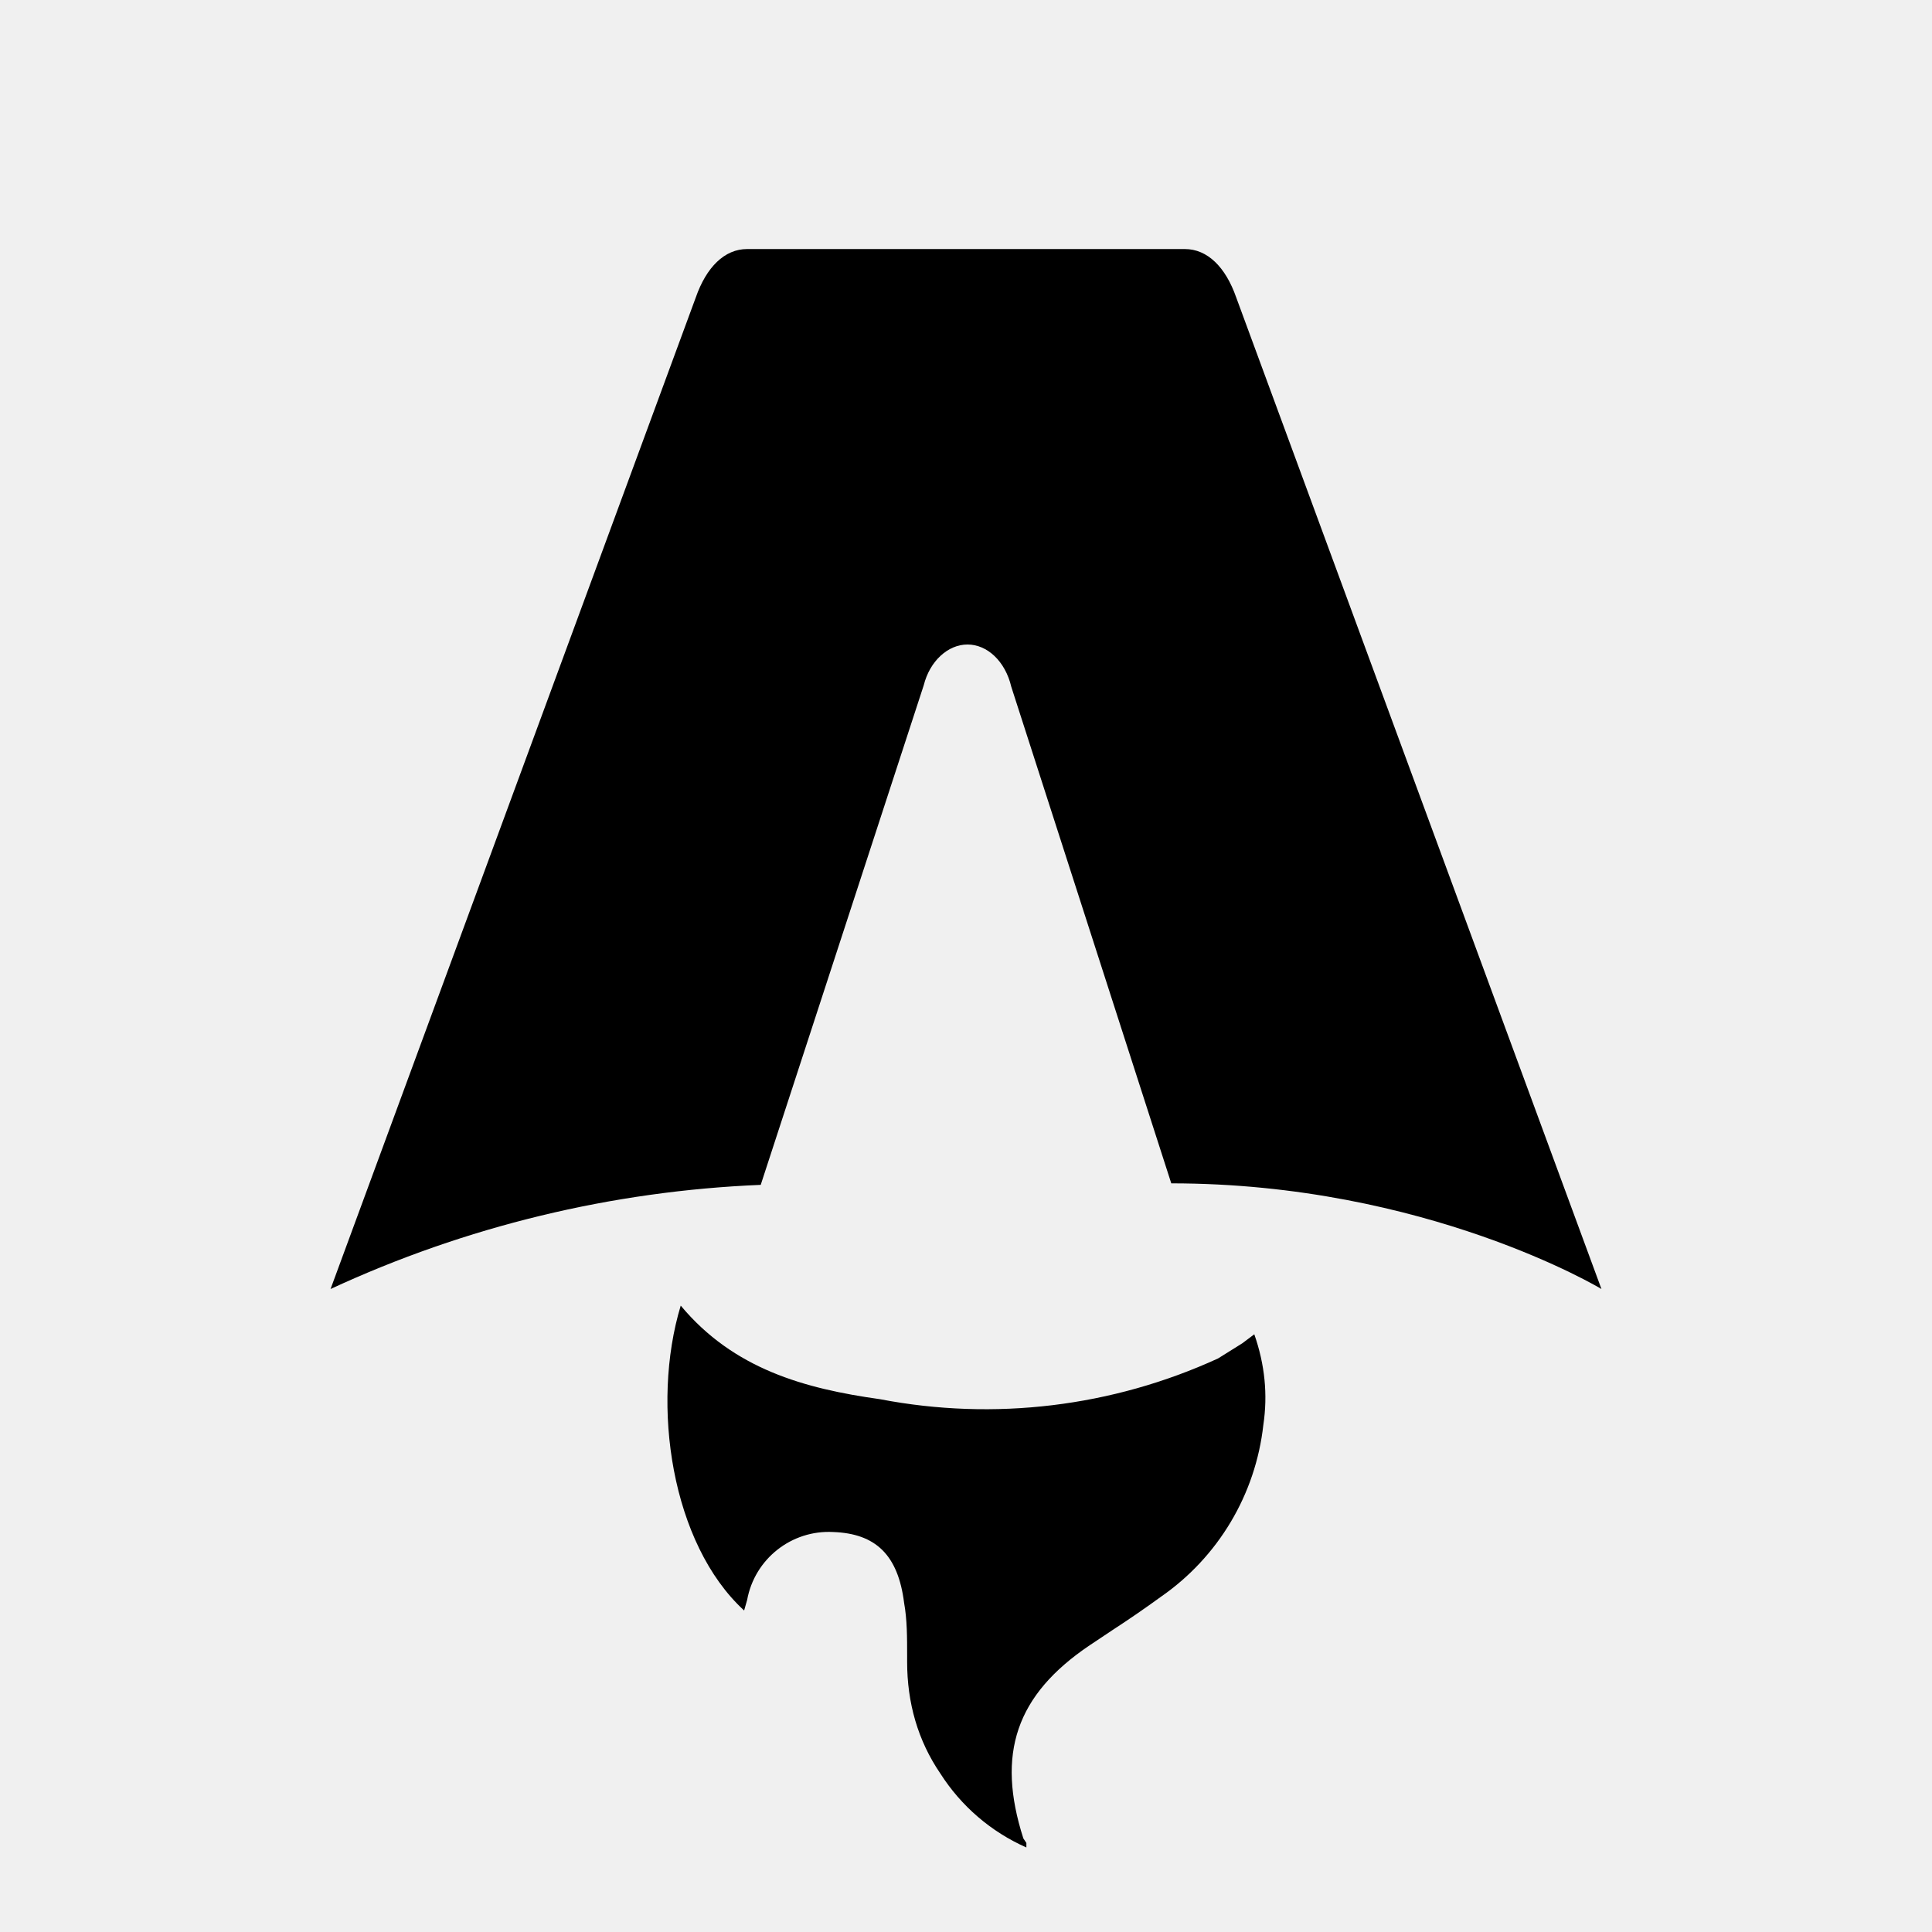
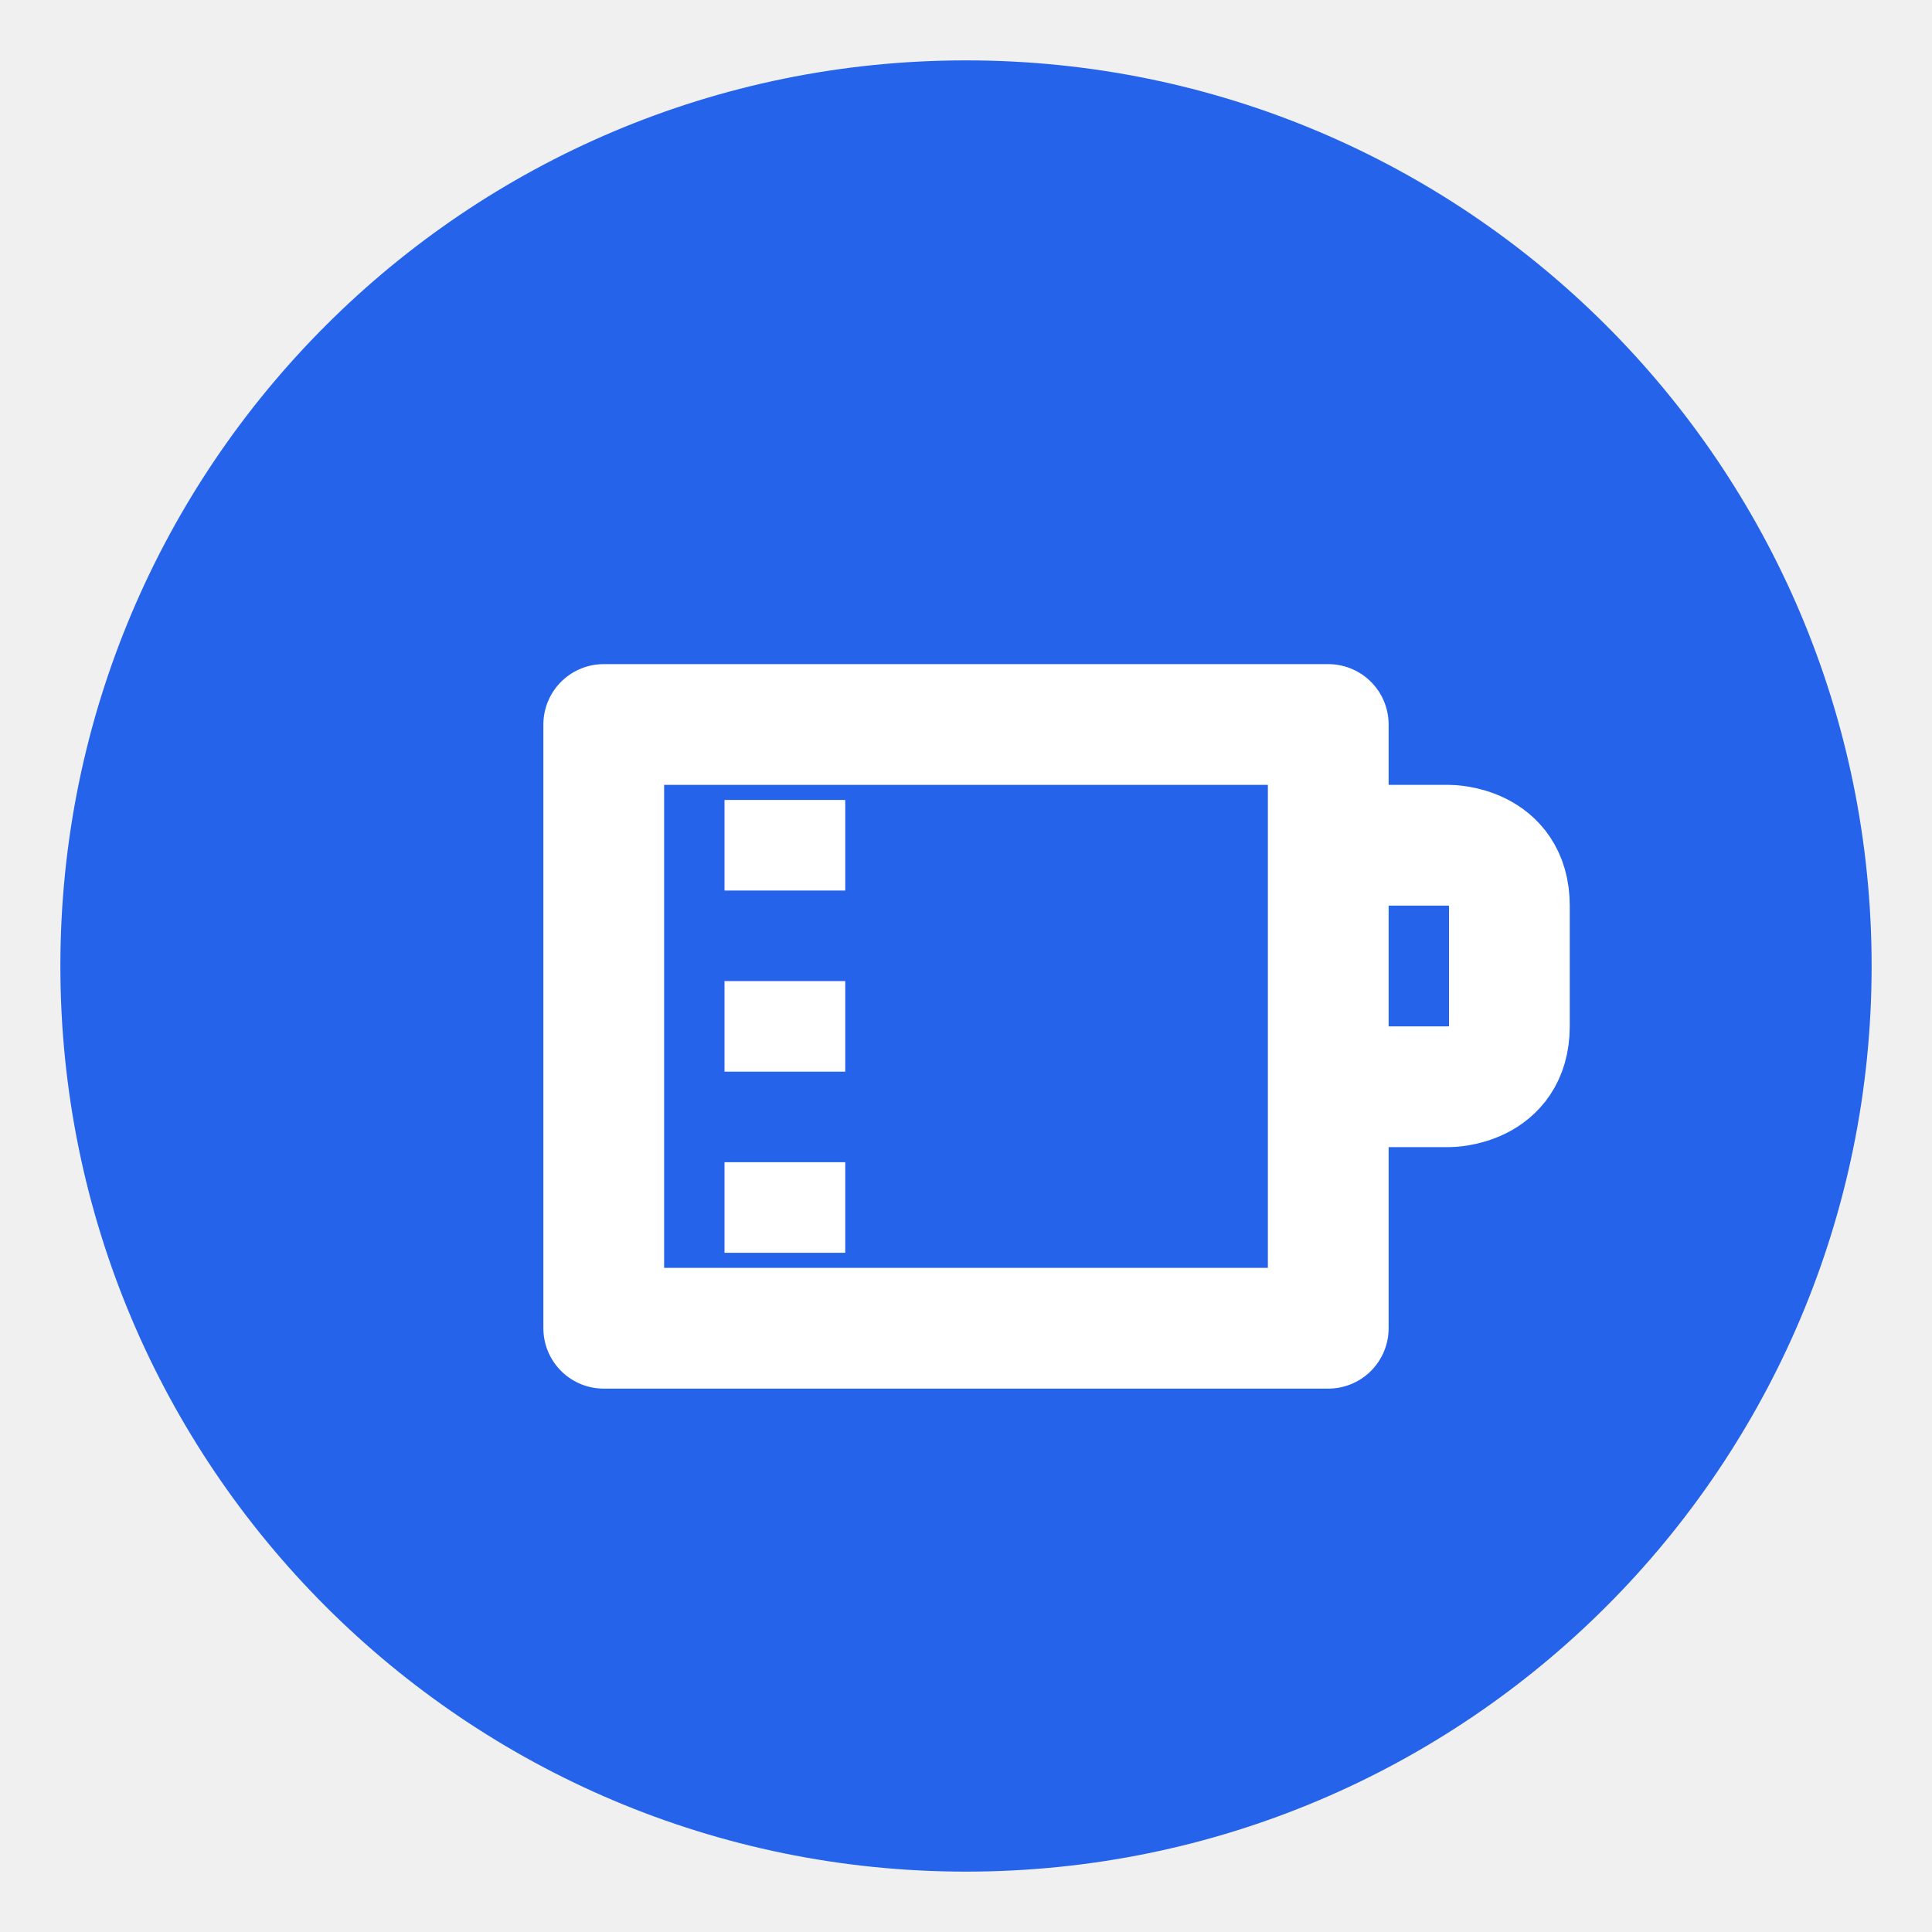
- <svg xmlns="http://www.w3.org/2000/svg" fill="none" viewBox="0 0 128 128">
-   <path d="M50.4 78.5a75.1 75.1 0 0 0-28.5 6.9l24.2-65.7c.7-2 1.9-3.2 3.4-3.2h29c1.5 0 2.7 1.2 3.4 3.2l24.2 65.7s-11.6-7-28.5-7L67 45.5c-.4-1.7-1.6-2.8-2.9-2.8-1.3 0-2.5 1.1-2.9 2.7L50.4 78.5Zm-1.1 28.2Zm-4.2-20.2c-2 6.6-.6 15.8 4.2 20.2a17.5 17.5 0 0 1 .2-.7 5.5 5.5 0 0 1 5.7-4.5c2.8.1 4.3 1.5 4.7 4.7.2 1.1.2 2.3.2 3.5v.4c0 2.7.7 5.2 2.2 7.4a13 13 0 0 0 5.7 4.9v-.3l-.2-.3c-1.8-5.6-.5-9.5 4.4-12.8l1.5-1a73 73 0 0 0 3.2-2.2 16 16 0 0 0 6.8-11.4c.3-2 .1-4-.6-6l-.8.6-1.6 1a37 37 0 0 1-22.4 2.7c-5-.7-9.7-2-13.2-6.2Z" />
-   <style>
-         path { fill: #000; }
-         @media (prefers-color-scheme: dark) {
-             path { fill: #FFF; }
-         }
-     </style>
+ <svg xmlns="http://www.w3.org/2000/svg" viewBox="0 0 32 32">
+   <circle cx="16" cy="16" r="15" fill="#2563eb" />
+   <path d="M10 22V12H22V22Z" fill="none" stroke="white" stroke-width="2" stroke-linejoin="round" />
+   <line x1="12" y1="14" x2="14" y2="14" stroke="white" stroke-width="1.5" />
+   <line x1="12" y1="17" x2="14" y2="17" stroke="white" stroke-width="1.5" />
+   <line x1="12" y1="20" x2="14" y2="20" stroke="white" stroke-width="1.5" />
+   <path d="M22 14H24C24 14 25 14 25 15V17C25 18 24 18 24 18H22" fill="none" stroke="white" stroke-width="2" stroke-linejoin="round" />
</svg>
